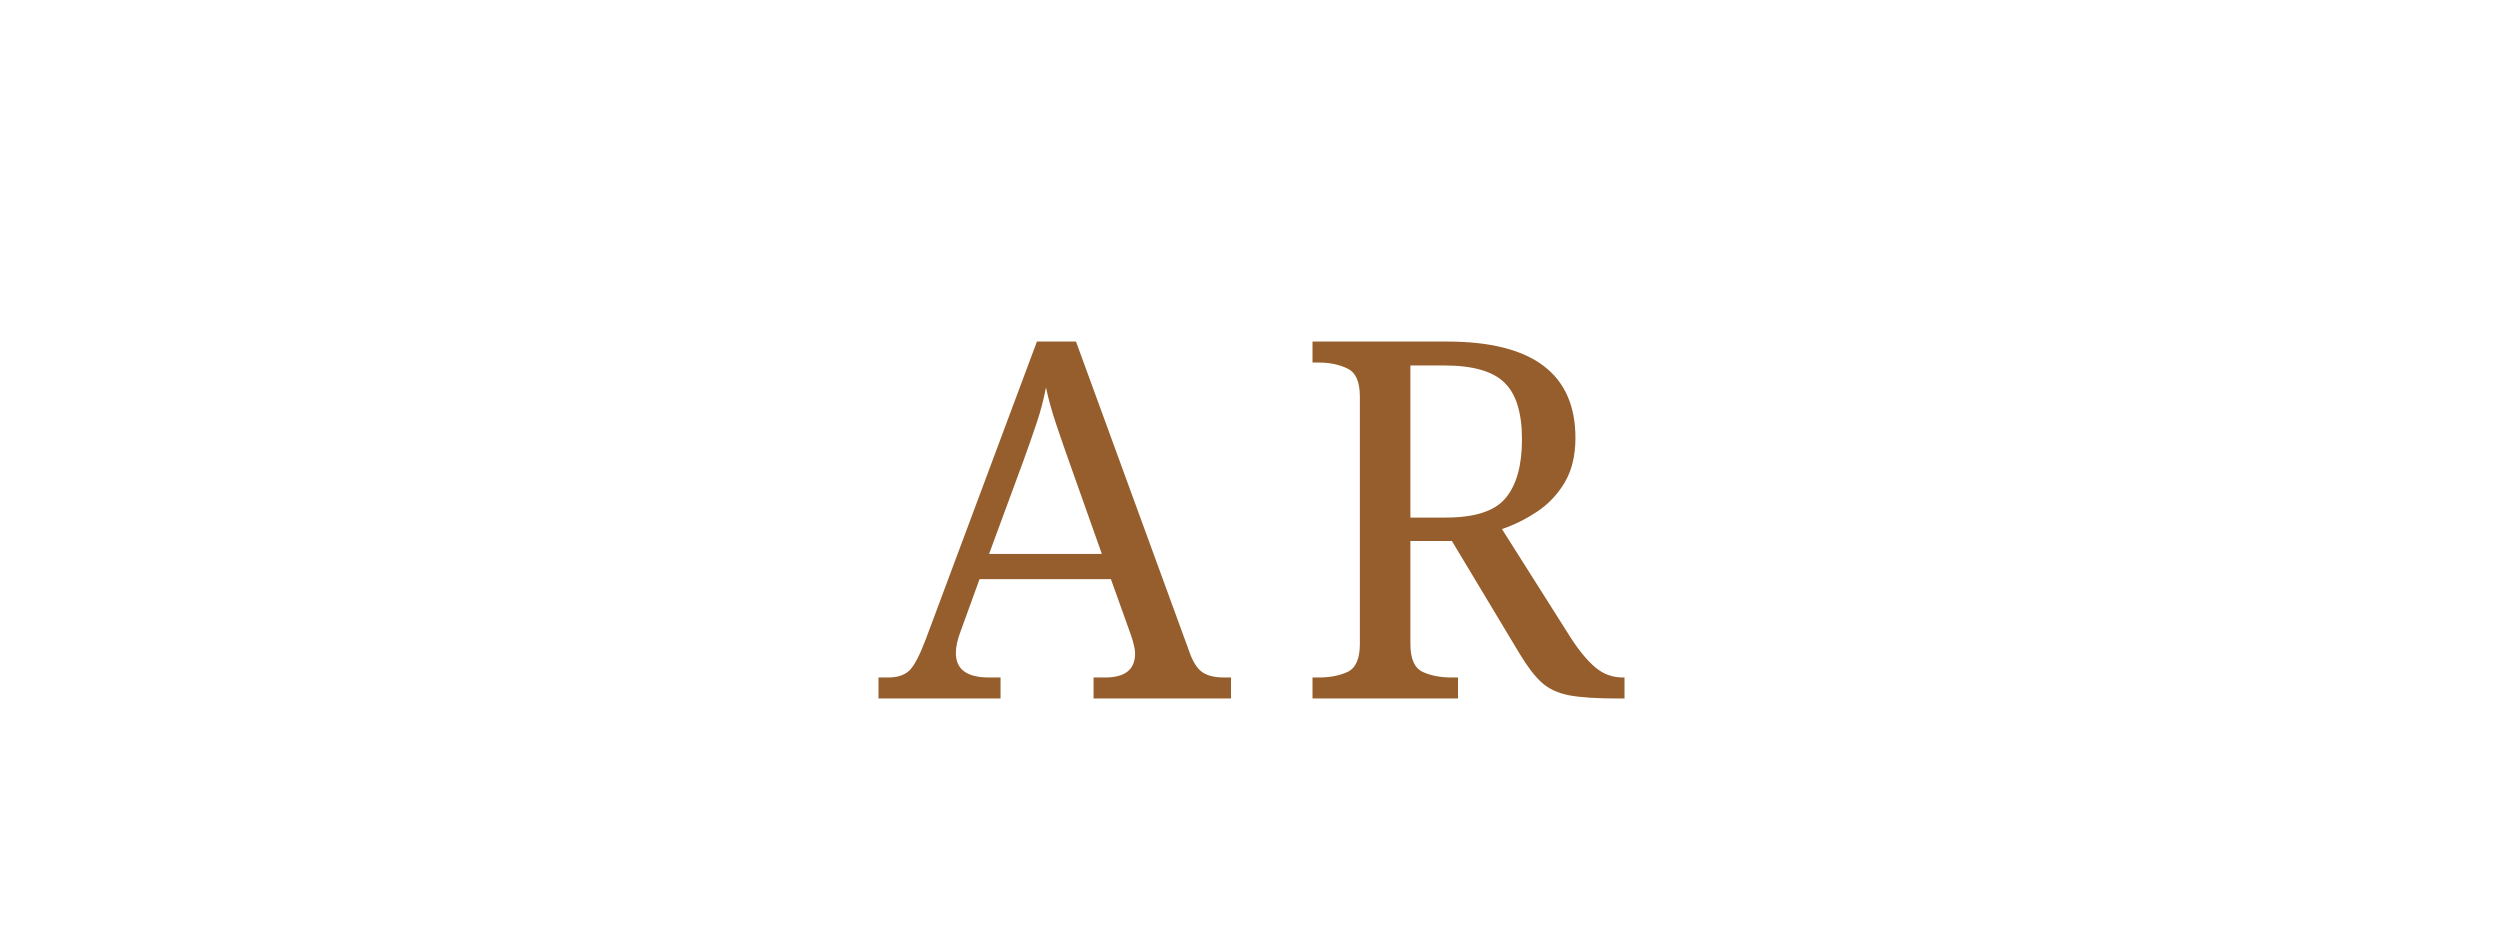
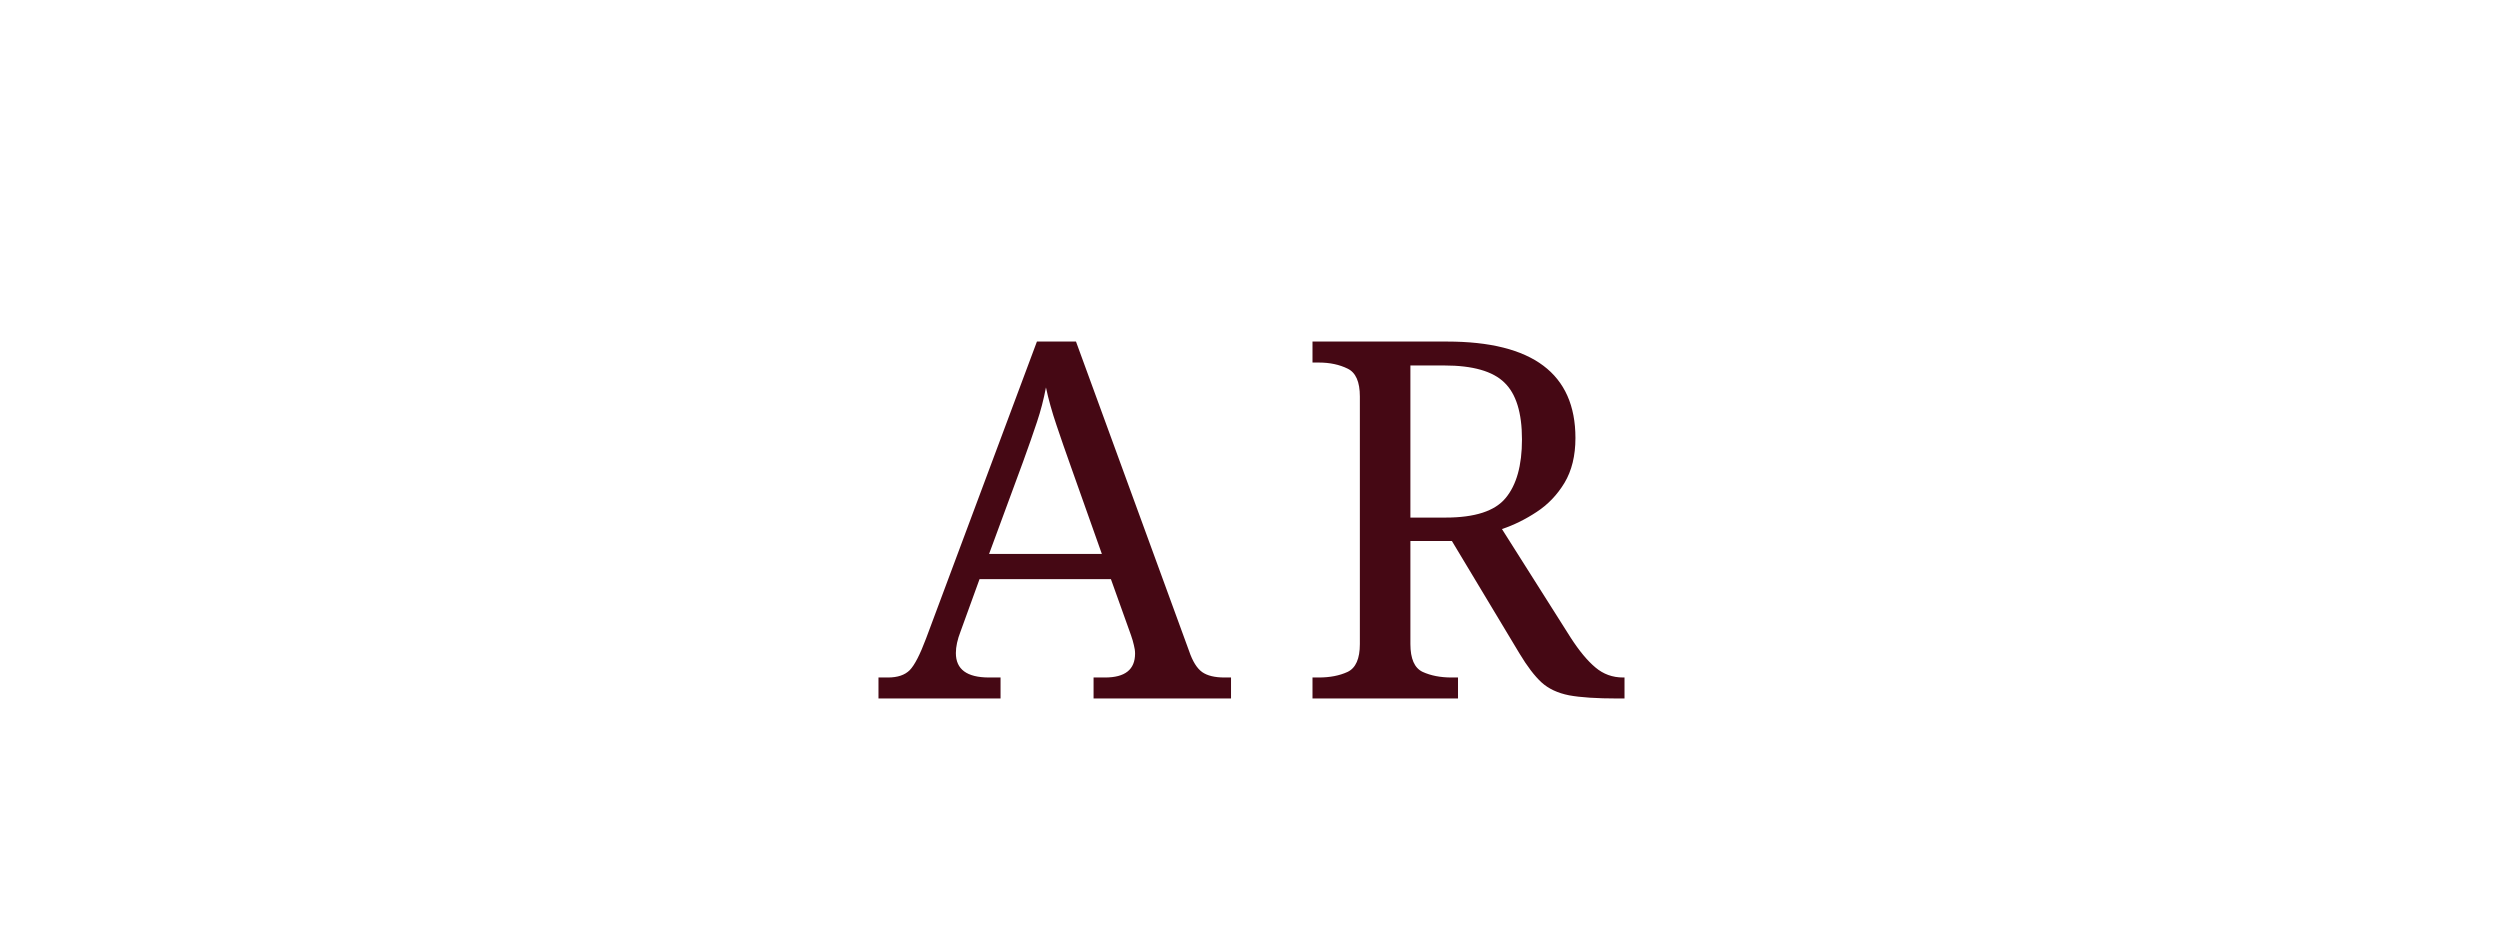
<svg xmlns="http://www.w3.org/2000/svg" viewBox="0 0 160 60" width="160" height="60" role="img" aria-label="Arthion Reformas">
-   <text x="50%" y="56%" text-anchor="middle" dominant-baseline="middle" font-family="'Marcellus', Georgia, serif" font-size="32" letter-spacing="4" fill="#965E2C">AR</text>
+   <text x="50%" y="56%" text-anchor="middle" dominant-baseline="middle" font-family="'Marcellus', Georgia, serif" font-size="32" letter-spacing="4" fill="#450814">AR</text>
</svg>
